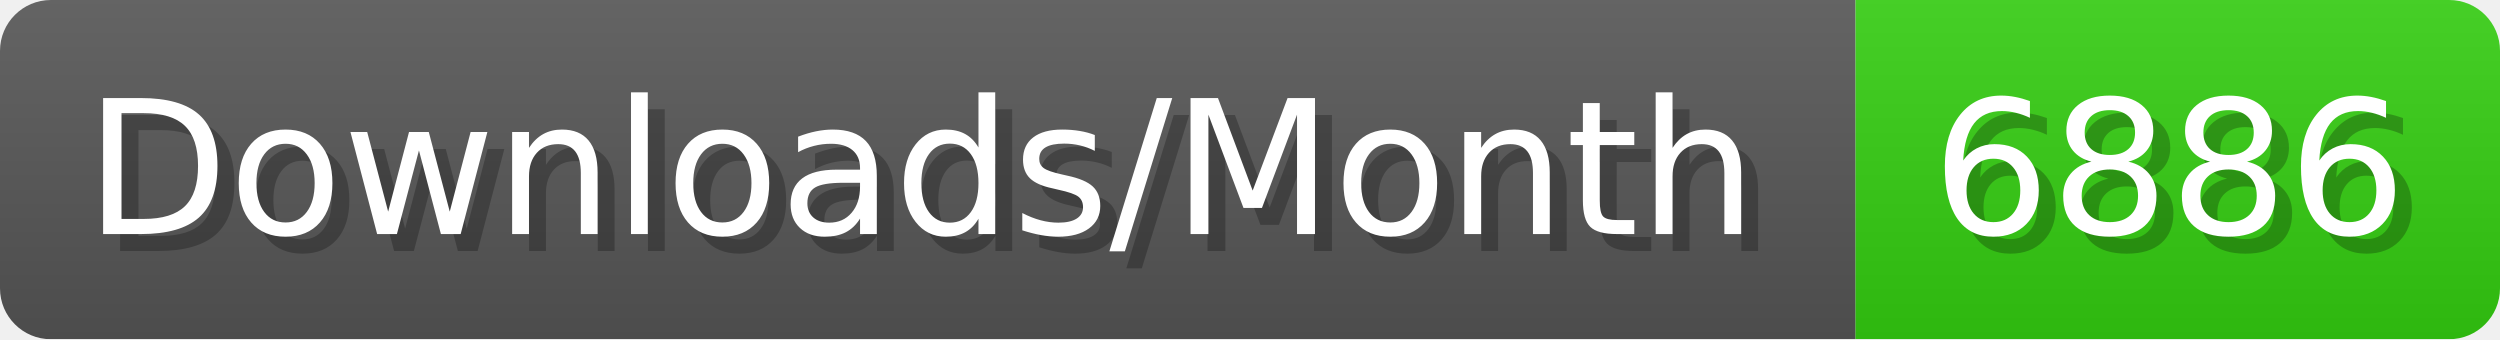
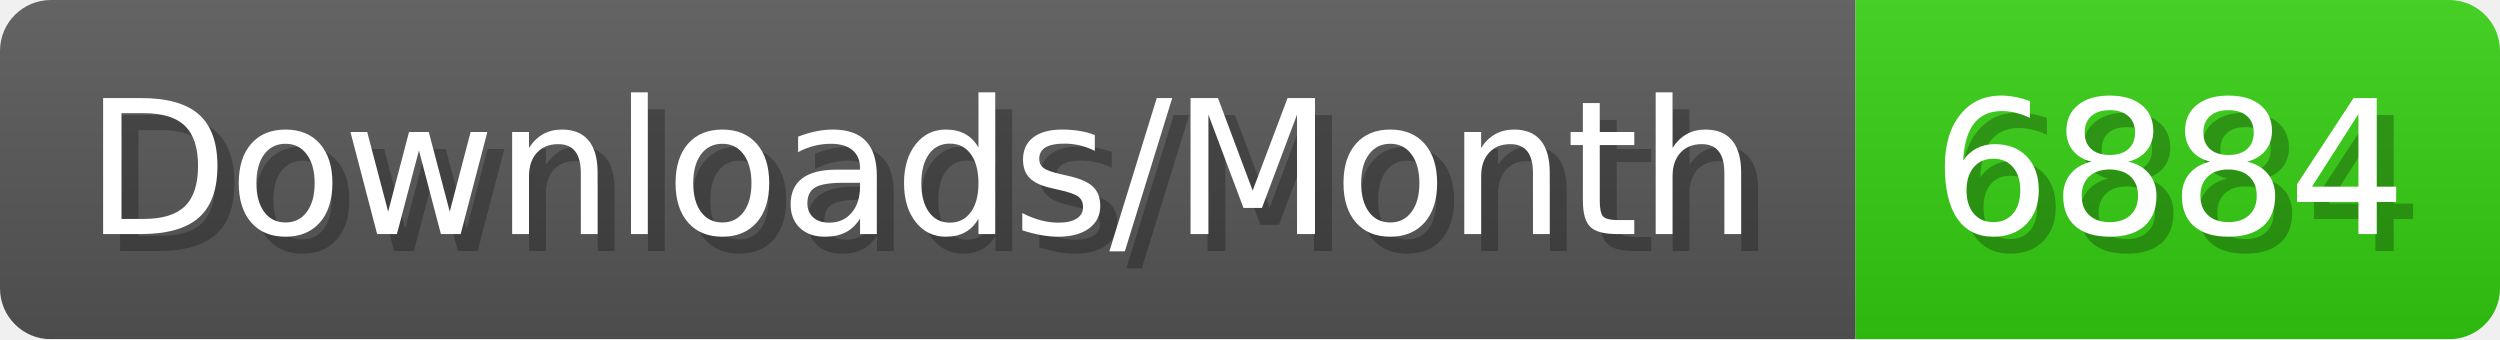
- <svg xmlns="http://www.w3.org/2000/svg" width="147.4" height="20" viewBox="0 0 1474 200" role="img" aria-label="Downloads/Month: 6886">
+ <svg xmlns="http://www.w3.org/2000/svg" width="147.4" height="20" viewBox="0 0 1474 200" role="img" aria-label="Downloads/Month: 6884">
  <linearGradient id="YlXUI" x2="0" y2="100%">
    <stop offset="0" stop-opacity=".1" stop-color="#EEE" />
    <stop offset="1" stop-opacity=".1" />
  </linearGradient>
  <mask id="JHhop">
    <rect width="1474" height="200" rx="30" fill="#FFF" />
  </mask>
  <g mask="url(#JHhop)">
    <rect width="1094" height="200" fill="#555" />
    <rect width="380" height="200" fill="#3C1" x="1094" />
    <rect width="1474" height="200" fill="url(#YlXUI)" />
  </g>
  <g aria-hidden="true" fill="#fff" text-anchor="start" font-family="Verdana,DejaVu Sans,sans-serif" font-size="110">
    <text x="60" y="148" textLength="994" fill="#000" opacity="0.25">Downloads/Month</text>
    <text x="50" y="138" textLength="994">Downloads/Month</text>
-     <text x="1149" y="148" textLength="280" fill="#000" opacity="0.25">6886</text>
-     <text x="1139" y="138" textLength="280">6886</text>
+     <text x="1149" y="148" textLength="280" fill="#000" opacity="0.25">6884</text>
+     <text x="1139" y="138" textLength="280">6884</text>
  </g>
</svg>
